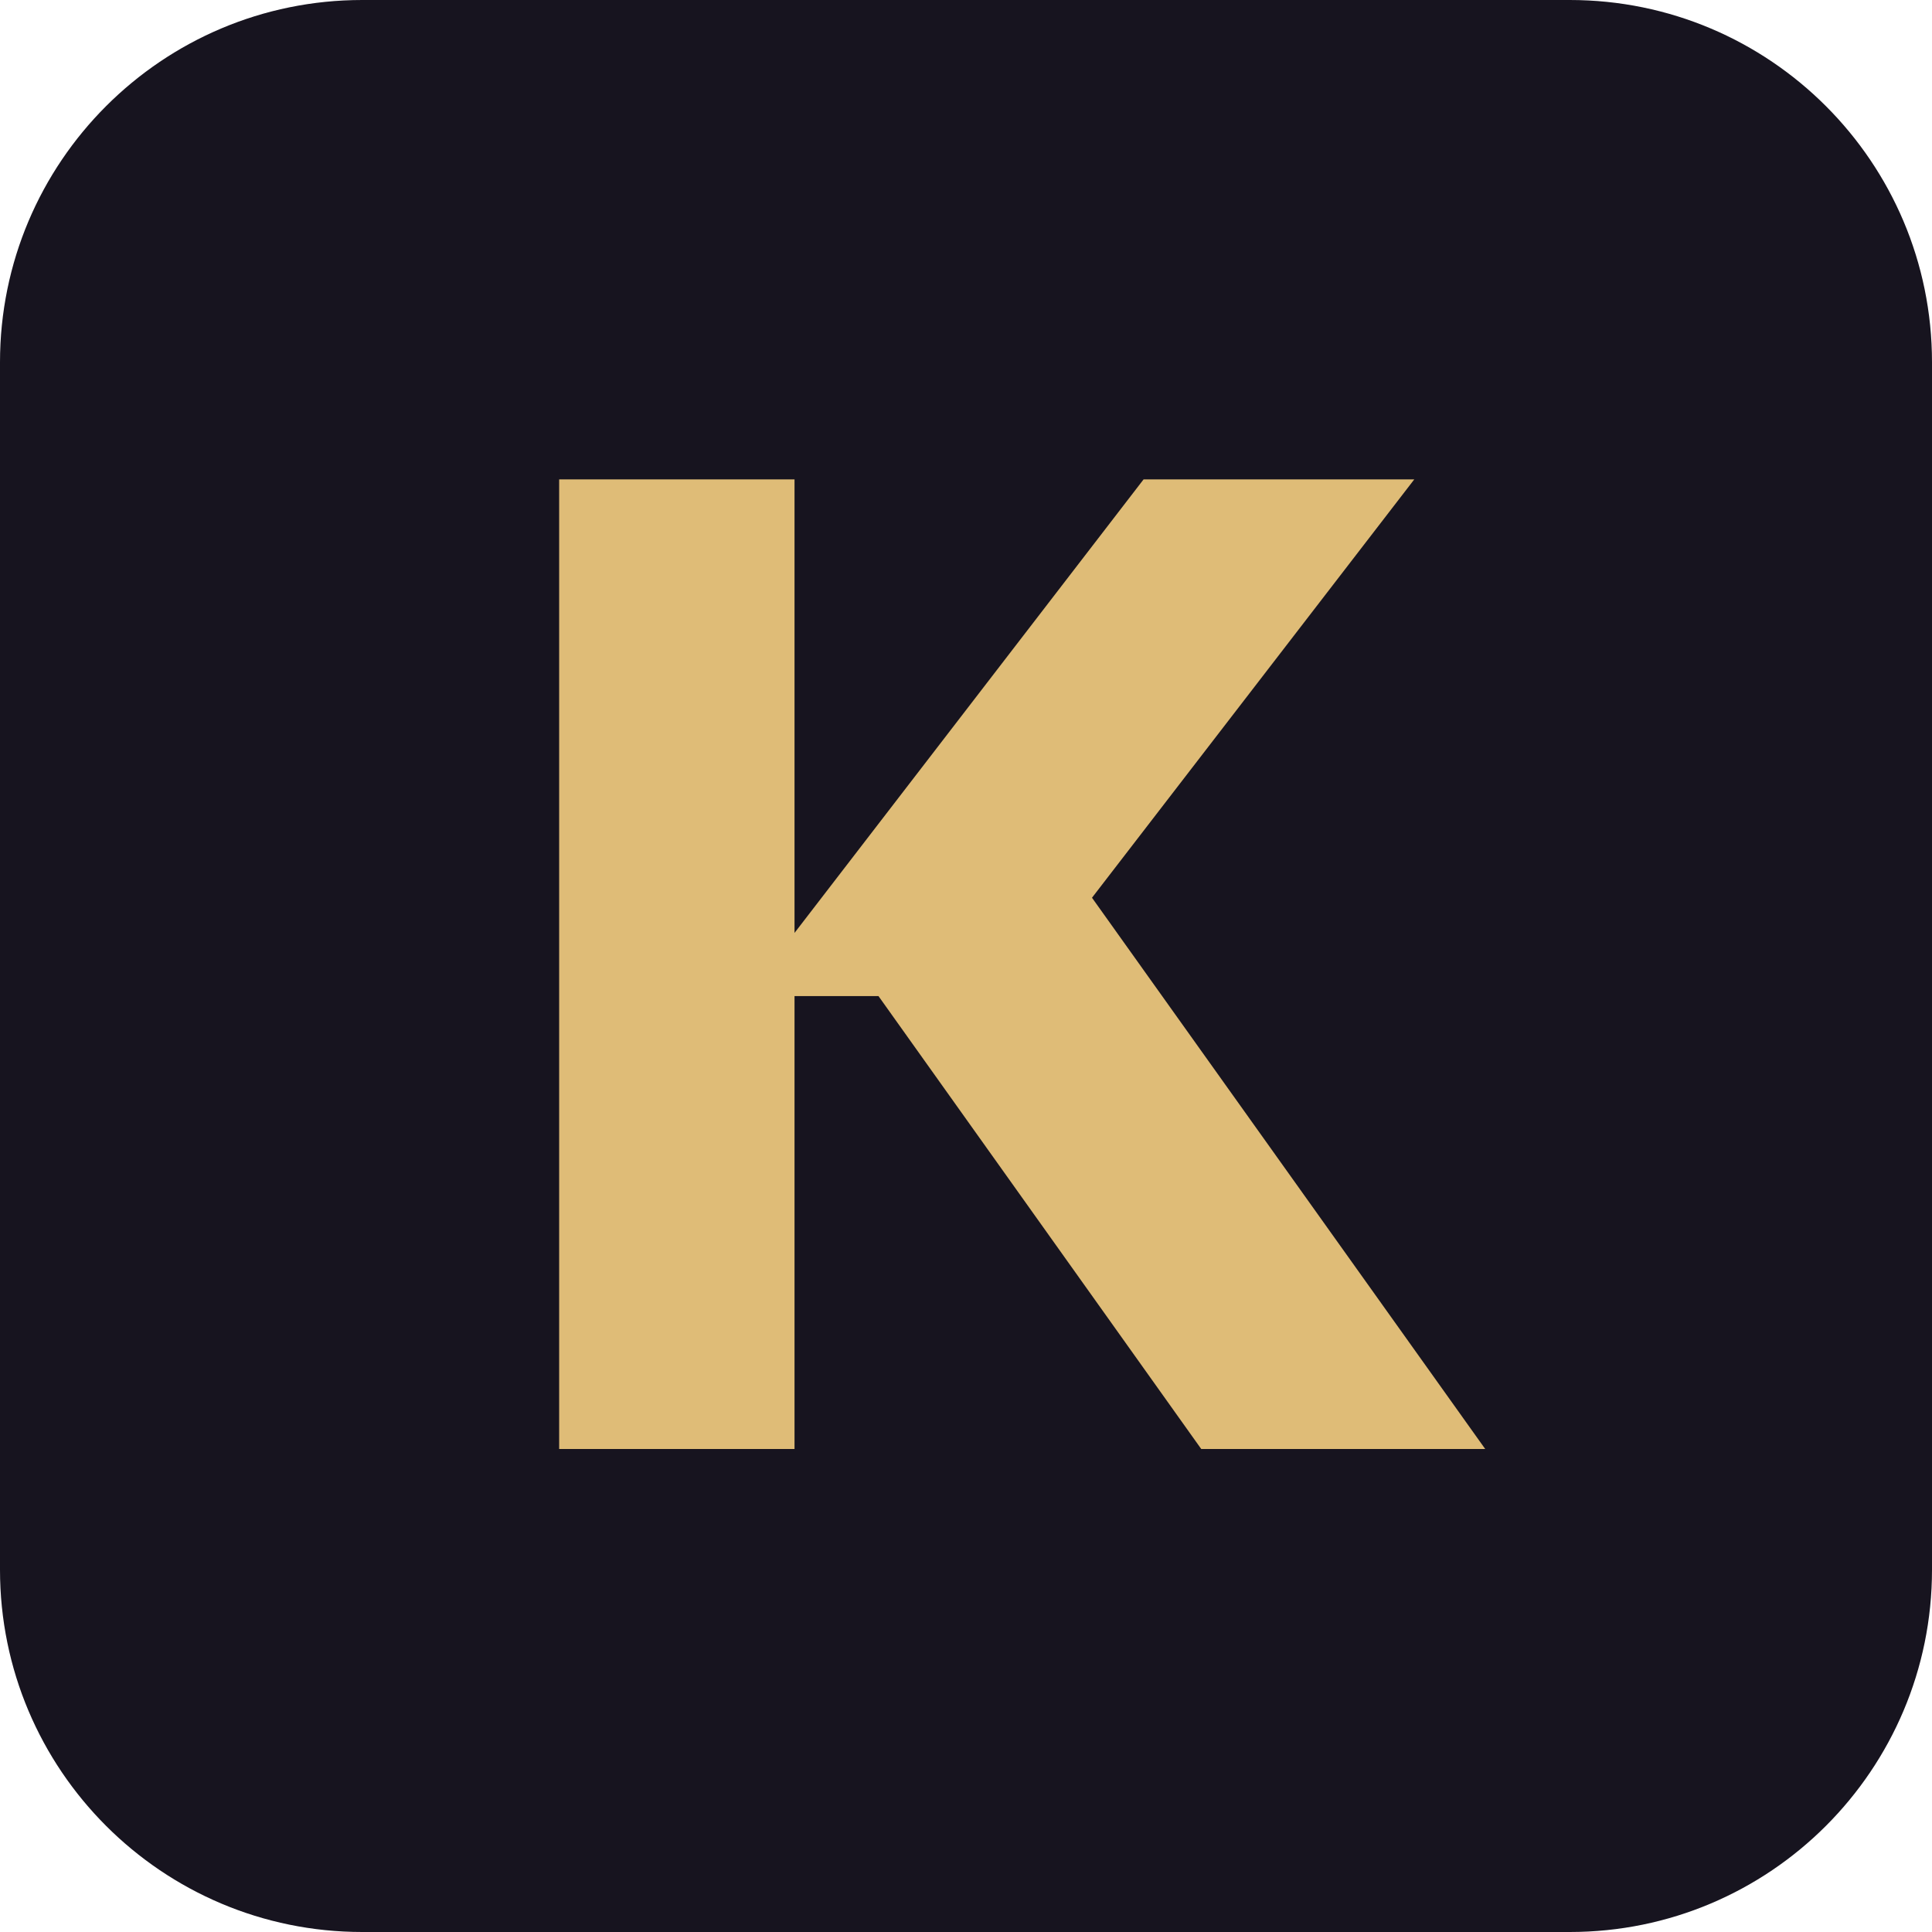
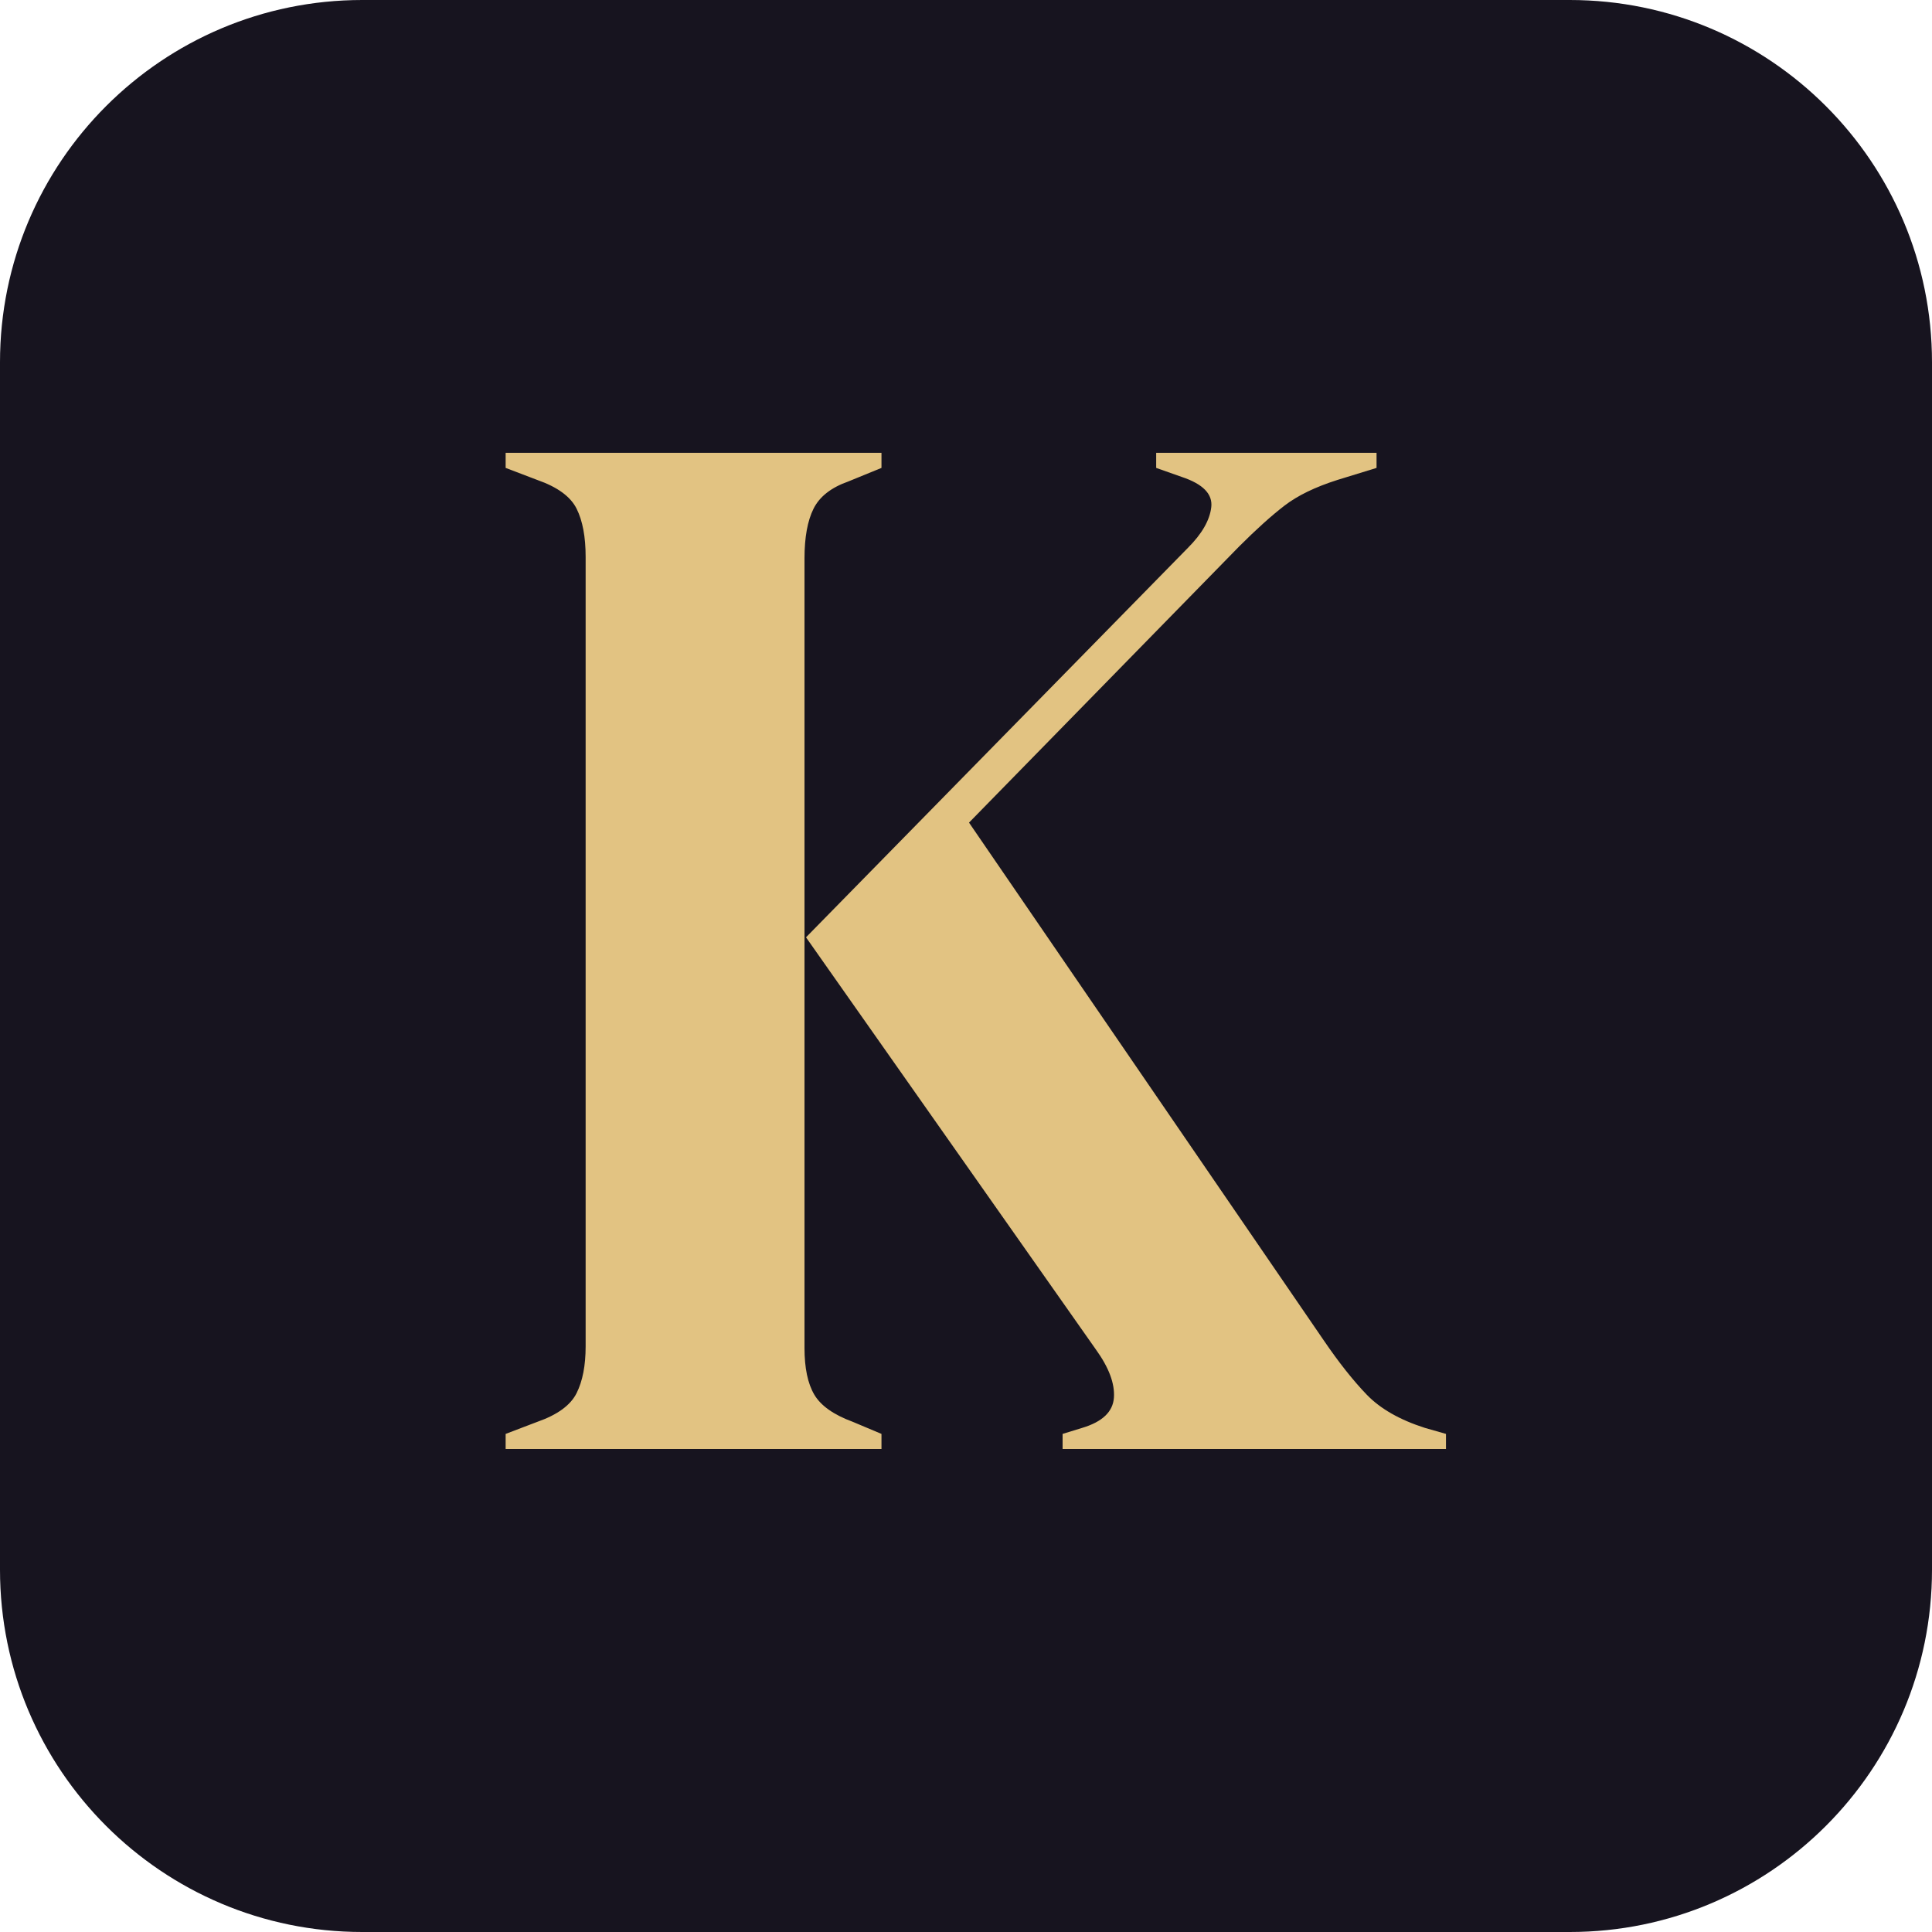
<svg xmlns="http://www.w3.org/2000/svg" viewBox="0 0 64 64">
  <rect width="64" height="64" rx="12" fill="#17141f" />
-   <path fill="#dfbc77" transform="translate(15.126 48) scale(0.044 -0.044)" d="M560.6 0 317.601 341H217.802L517.2 730H721.003L452.604 381.6L451.704 452.4L774.402 0ZM77.199 0V730H254.401V0Z" />
+   <path fill="#e2c382" transform="translate(15.65 48) scale(0.05 -0.05)" d="M22 0V10L43 18Q63 25 69.0 37.0Q75 49 75 68V591Q75 611 69.0 623.0Q63 635 43 642L22 650V660H271V650L249 641Q232 635 226.0 623.0Q220 611 220 590V67Q220 47 226.5 36.0Q233 25 252 18L271 10V0ZM391 0V10L404 14Q424 20 425.0 34.0Q426 48 413 66L221 339L474 597Q488 611 489.5 624.0Q491 637 470 644L453 650V660H599V650L573 642Q551 635 538.0 625.0Q525 615 508 598L329 415L564 72Q579 50 592.5 36.0Q606 22 631 14L645 10V0Z" />
</svg>
